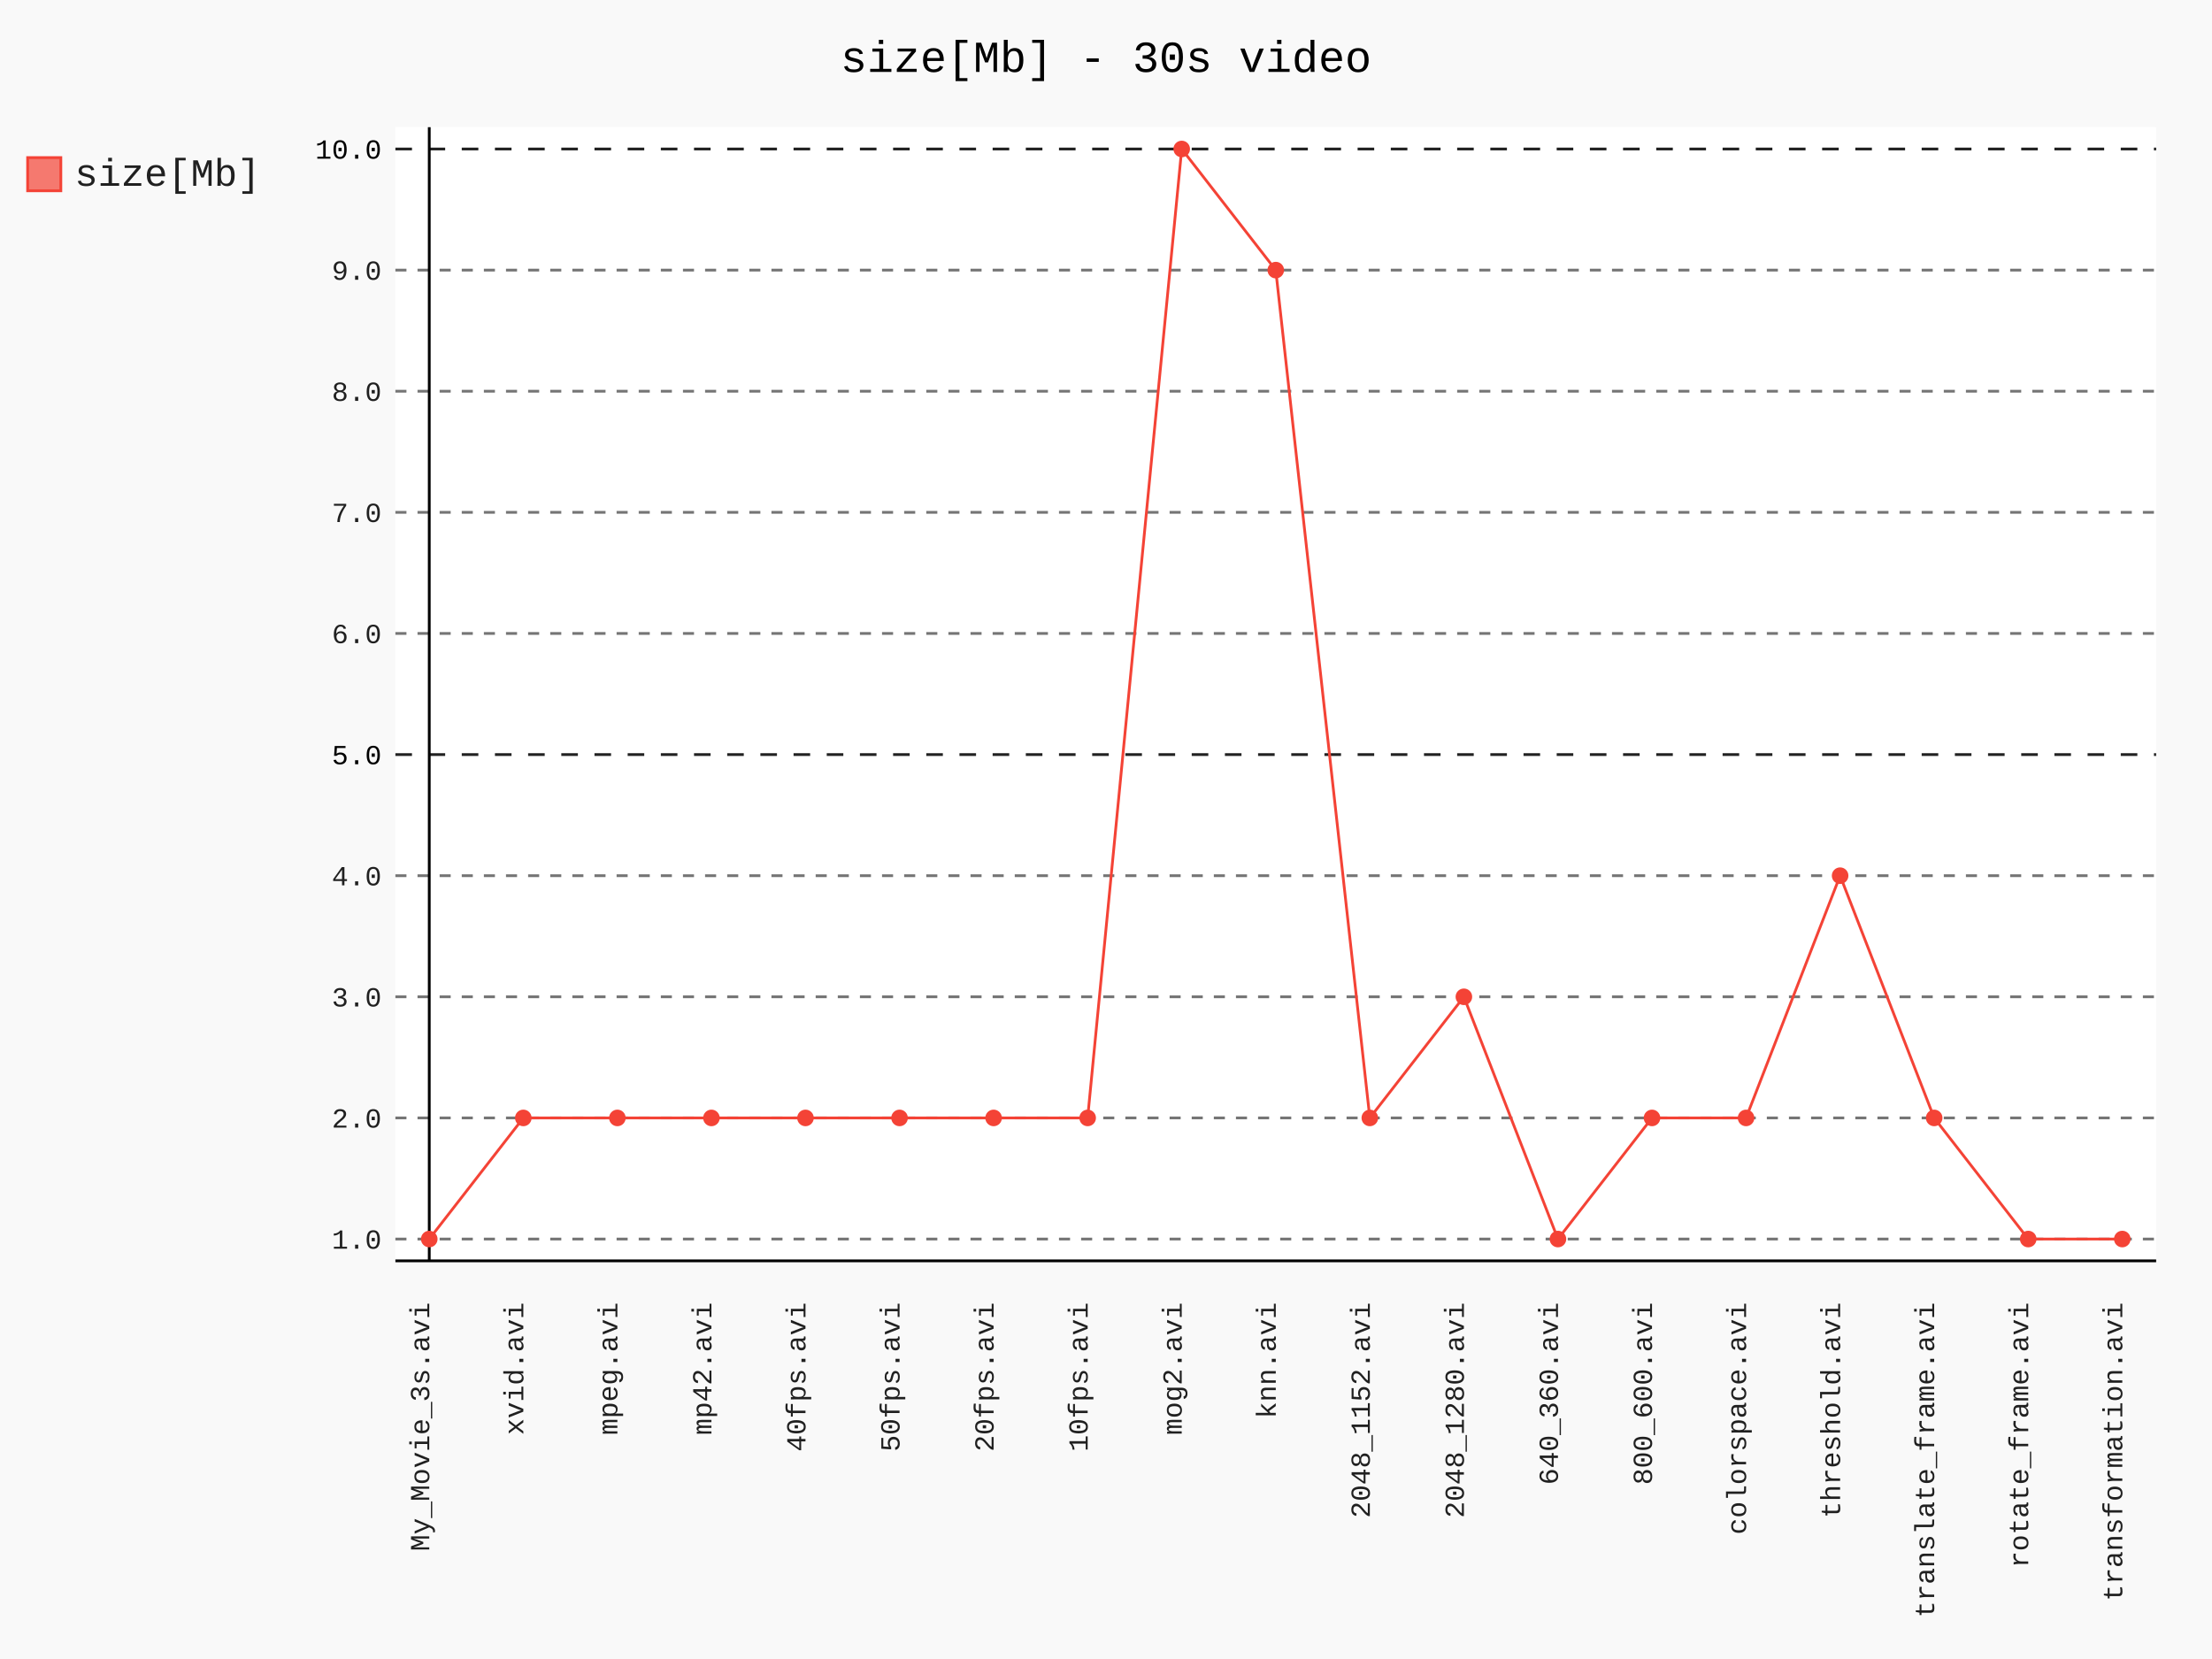
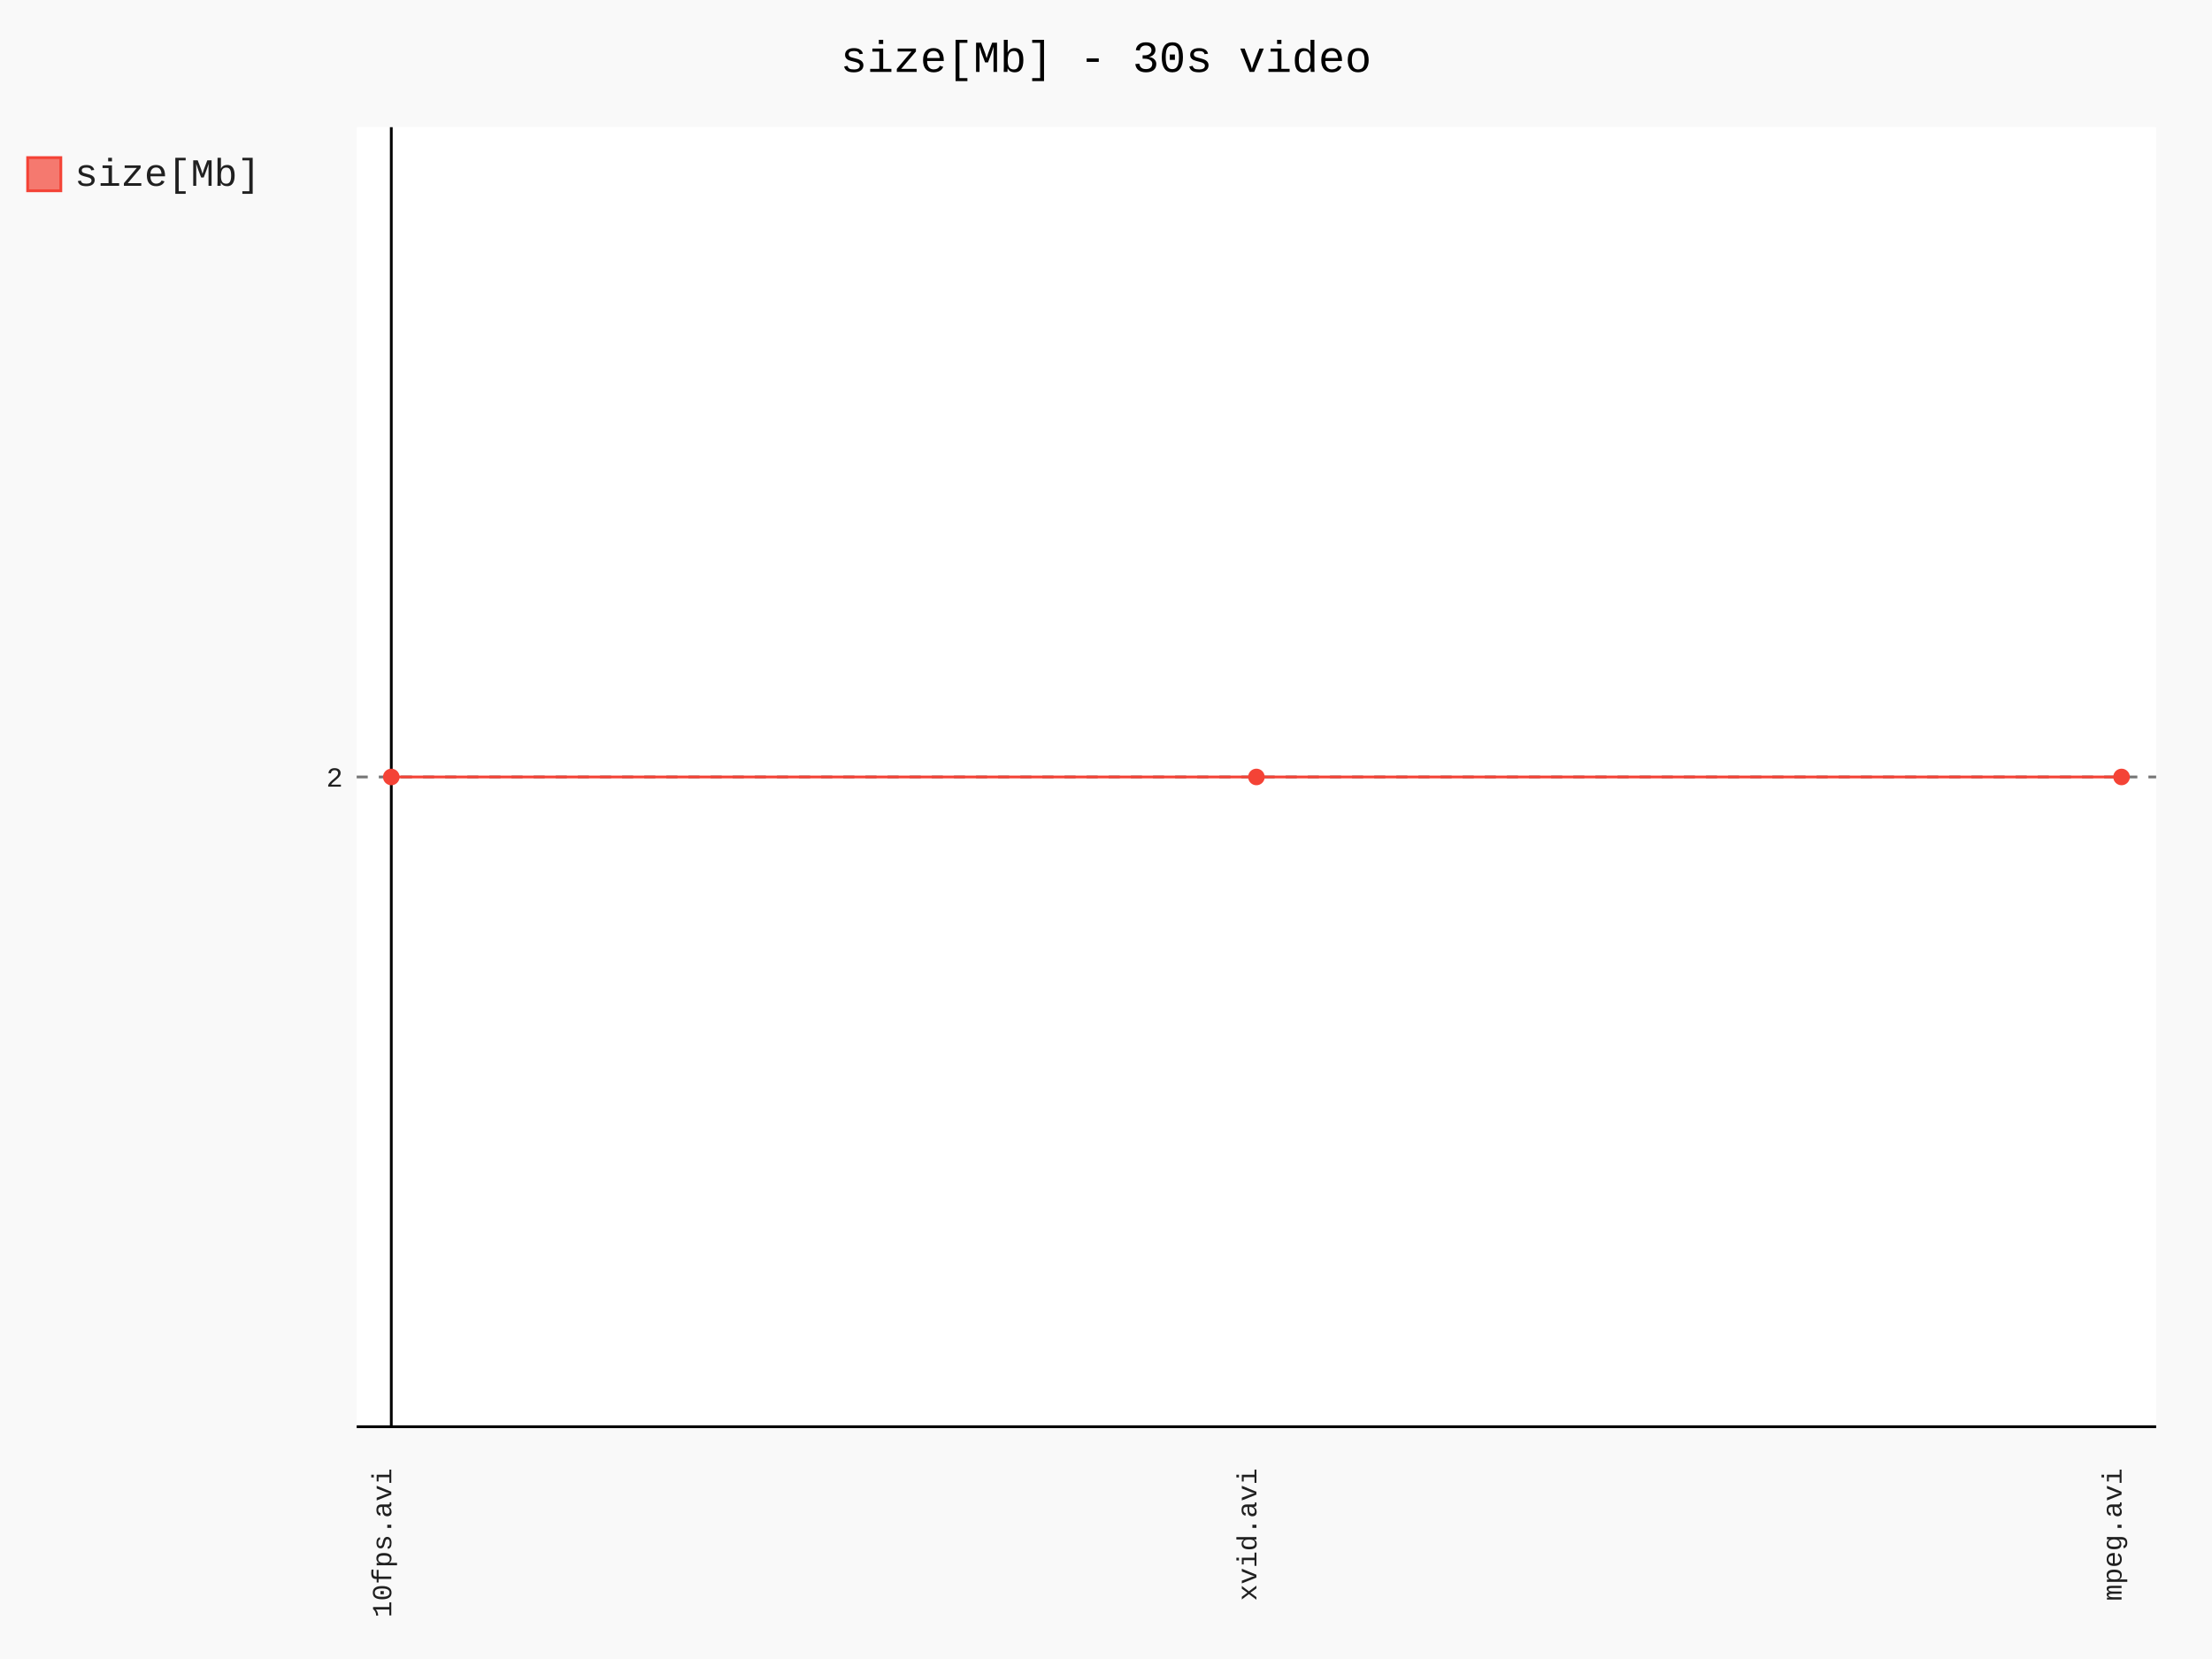
- <svg xmlns="http://www.w3.org/2000/svg" class="pygal-chart" id="chart-fed094ba-41fd-4659-98a6-a3e61f5269d0" viewBox="0 0 800 600">
+ <svg xmlns="http://www.w3.org/2000/svg" class="pygal-chart" id="chart-d7755871-754d-4e5c-962c-5c7cb59391ec" viewBox="0 0 800 600">
  <defs>
-     <style type="text/css">#chart-fed094ba-41fd-4659-98a6-a3e61f5269d0{-webkit-user-select:none;-webkit-font-smoothing:antialiased;font-family:Consolas,"Liberation Mono",Menlo,Courier,monospace}#chart-fed094ba-41fd-4659-98a6-a3e61f5269d0 .title{font-family:Consolas,"Liberation Mono",Menlo,Courier,monospace;font-size:16px}#chart-fed094ba-41fd-4659-98a6-a3e61f5269d0 .legends .legend text{font-family:Consolas,"Liberation Mono",Menlo,Courier,monospace;font-size:14px}#chart-fed094ba-41fd-4659-98a6-a3e61f5269d0 .axis text{font-family:Consolas,"Liberation Mono",Menlo,Courier,monospace;font-size:10px}#chart-fed094ba-41fd-4659-98a6-a3e61f5269d0 .axis text.major{font-family:Consolas,"Liberation Mono",Menlo,Courier,monospace;font-size:10px}#chart-fed094ba-41fd-4659-98a6-a3e61f5269d0 .text-overlay text.value{font-family:Consolas,"Liberation Mono",Menlo,Courier,monospace;font-size:16px}#chart-fed094ba-41fd-4659-98a6-a3e61f5269d0 .text-overlay text.label{font-family:Consolas,"Liberation Mono",Menlo,Courier,monospace;font-size:10px}#chart-fed094ba-41fd-4659-98a6-a3e61f5269d0 .tooltip{font-family:Consolas,"Liberation Mono",Menlo,Courier,monospace;font-size:14px}#chart-fed094ba-41fd-4659-98a6-a3e61f5269d0 text.no_data{font-family:Consolas,"Liberation Mono",Menlo,Courier,monospace;font-size:64px}
- #chart-fed094ba-41fd-4659-98a6-a3e61f5269d0{background-color:rgba(249,249,249,1)}#chart-fed094ba-41fd-4659-98a6-a3e61f5269d0 path,#chart-fed094ba-41fd-4659-98a6-a3e61f5269d0 line,#chart-fed094ba-41fd-4659-98a6-a3e61f5269d0 rect,#chart-fed094ba-41fd-4659-98a6-a3e61f5269d0 circle{-webkit-transition:150ms;-moz-transition:150ms;transition:150ms}#chart-fed094ba-41fd-4659-98a6-a3e61f5269d0 .graph &gt; .background{fill:rgba(249,249,249,1)}#chart-fed094ba-41fd-4659-98a6-a3e61f5269d0 .plot &gt; .background{fill:rgba(255,255,255,1)}#chart-fed094ba-41fd-4659-98a6-a3e61f5269d0 .graph{fill:rgba(0,0,0,.87)}#chart-fed094ba-41fd-4659-98a6-a3e61f5269d0 text.no_data{fill:rgba(0,0,0,1)}#chart-fed094ba-41fd-4659-98a6-a3e61f5269d0 .title{fill:rgba(0,0,0,1)}#chart-fed094ba-41fd-4659-98a6-a3e61f5269d0 .legends .legend text{fill:rgba(0,0,0,.87)}#chart-fed094ba-41fd-4659-98a6-a3e61f5269d0 .legends .legend:hover text{fill:rgba(0,0,0,1)}#chart-fed094ba-41fd-4659-98a6-a3e61f5269d0 .axis .line{stroke:rgba(0,0,0,1)}#chart-fed094ba-41fd-4659-98a6-a3e61f5269d0 .axis .guide.line{stroke:rgba(0,0,0,.54)}#chart-fed094ba-41fd-4659-98a6-a3e61f5269d0 .axis .major.line{stroke:rgba(0,0,0,.87)}#chart-fed094ba-41fd-4659-98a6-a3e61f5269d0 .axis text.major{fill:rgba(0,0,0,1)}#chart-fed094ba-41fd-4659-98a6-a3e61f5269d0 .axis.y .guides:hover .guide.line,#chart-fed094ba-41fd-4659-98a6-a3e61f5269d0 .line-graph .axis.x .guides:hover .guide.line,#chart-fed094ba-41fd-4659-98a6-a3e61f5269d0 .stackedline-graph .axis.x .guides:hover .guide.line,#chart-fed094ba-41fd-4659-98a6-a3e61f5269d0 .xy-graph .axis.x .guides:hover .guide.line{stroke:rgba(0,0,0,1)}#chart-fed094ba-41fd-4659-98a6-a3e61f5269d0 .axis .guides:hover text{fill:rgba(0,0,0,1)}#chart-fed094ba-41fd-4659-98a6-a3e61f5269d0 .reactive{fill-opacity:.7}#chart-fed094ba-41fd-4659-98a6-a3e61f5269d0 .reactive.active,#chart-fed094ba-41fd-4659-98a6-a3e61f5269d0 .active .reactive{fill-opacity:.8;stroke-width:4}#chart-fed094ba-41fd-4659-98a6-a3e61f5269d0 .series text{fill:rgba(0,0,0,1)}#chart-fed094ba-41fd-4659-98a6-a3e61f5269d0 .tooltip rect{fill:rgba(255,255,255,1);stroke:rgba(0,0,0,1);-webkit-transition:opacity 150ms;-moz-transition:opacity 150ms;transition:opacity 150ms}#chart-fed094ba-41fd-4659-98a6-a3e61f5269d0 .tooltip .label{fill:rgba(0,0,0,.87)}#chart-fed094ba-41fd-4659-98a6-a3e61f5269d0 .tooltip .label{fill:rgba(0,0,0,.87)}#chart-fed094ba-41fd-4659-98a6-a3e61f5269d0 .tooltip .legend{font-size:.8em;fill:rgba(0,0,0,.54)}#chart-fed094ba-41fd-4659-98a6-a3e61f5269d0 .tooltip .x_label{font-size:.6em;fill:rgba(0,0,0,1)}#chart-fed094ba-41fd-4659-98a6-a3e61f5269d0 .tooltip .xlink{font-size:.5em;text-decoration:underline}#chart-fed094ba-41fd-4659-98a6-a3e61f5269d0 .tooltip .value{font-size:1.5em}#chart-fed094ba-41fd-4659-98a6-a3e61f5269d0 .map-element{fill:rgba(255,255,255,1);stroke:rgba(0,0,0,.54) !important}#chart-fed094ba-41fd-4659-98a6-a3e61f5269d0 .map-element .reactive{fill-opacity:inherit}#chart-fed094ba-41fd-4659-98a6-a3e61f5269d0 .color-0,#chart-fed094ba-41fd-4659-98a6-a3e61f5269d0 .color-0 a:visited{stroke:#F44336;fill:#F44336}#chart-fed094ba-41fd-4659-98a6-a3e61f5269d0 .text-overlay .color-0 text{fill:black}
- #chart-fed094ba-41fd-4659-98a6-a3e61f5269d0 text.no_data{text-anchor:middle}#chart-fed094ba-41fd-4659-98a6-a3e61f5269d0 .guide.line{fill:none}#chart-fed094ba-41fd-4659-98a6-a3e61f5269d0 .centered{text-anchor:middle}#chart-fed094ba-41fd-4659-98a6-a3e61f5269d0 .title{text-anchor:middle}#chart-fed094ba-41fd-4659-98a6-a3e61f5269d0 .legends .legend text{fill-opacity:1}#chart-fed094ba-41fd-4659-98a6-a3e61f5269d0 .axis.x text{text-anchor:middle}#chart-fed094ba-41fd-4659-98a6-a3e61f5269d0 .axis.x:not(.web) text[transform]{text-anchor:start}#chart-fed094ba-41fd-4659-98a6-a3e61f5269d0 .axis.x:not(.web) text[transform].backwards{text-anchor:end}#chart-fed094ba-41fd-4659-98a6-a3e61f5269d0 .axis.y text{text-anchor:end}#chart-fed094ba-41fd-4659-98a6-a3e61f5269d0 .axis.y text[transform].backwards{text-anchor:start}#chart-fed094ba-41fd-4659-98a6-a3e61f5269d0 .axis.y2 text{text-anchor:start}#chart-fed094ba-41fd-4659-98a6-a3e61f5269d0 .axis.y2 text[transform].backwards{text-anchor:end}#chart-fed094ba-41fd-4659-98a6-a3e61f5269d0 .axis .guide.line{stroke-dasharray:4,4}#chart-fed094ba-41fd-4659-98a6-a3e61f5269d0 .axis .major.guide.line{stroke-dasharray:6,6}#chart-fed094ba-41fd-4659-98a6-a3e61f5269d0 .horizontal .axis.y .guide.line,#chart-fed094ba-41fd-4659-98a6-a3e61f5269d0 .horizontal .axis.y2 .guide.line,#chart-fed094ba-41fd-4659-98a6-a3e61f5269d0 .vertical .axis.x .guide.line{opacity:0}#chart-fed094ba-41fd-4659-98a6-a3e61f5269d0 .horizontal .axis.always_show .guide.line,#chart-fed094ba-41fd-4659-98a6-a3e61f5269d0 .vertical .axis.always_show .guide.line{opacity:1 !important}#chart-fed094ba-41fd-4659-98a6-a3e61f5269d0 .axis.y .guides:hover .guide.line,#chart-fed094ba-41fd-4659-98a6-a3e61f5269d0 .axis.y2 .guides:hover .guide.line,#chart-fed094ba-41fd-4659-98a6-a3e61f5269d0 .axis.x .guides:hover .guide.line{opacity:1}#chart-fed094ba-41fd-4659-98a6-a3e61f5269d0 .axis .guides:hover text{opacity:1}#chart-fed094ba-41fd-4659-98a6-a3e61f5269d0 .nofill{fill:none}#chart-fed094ba-41fd-4659-98a6-a3e61f5269d0 .subtle-fill{fill-opacity:.2}#chart-fed094ba-41fd-4659-98a6-a3e61f5269d0 .dot{stroke-width:1px;fill-opacity:1}#chart-fed094ba-41fd-4659-98a6-a3e61f5269d0 .dot.active{stroke-width:5px}#chart-fed094ba-41fd-4659-98a6-a3e61f5269d0 .dot.negative{fill:transparent}#chart-fed094ba-41fd-4659-98a6-a3e61f5269d0 text,#chart-fed094ba-41fd-4659-98a6-a3e61f5269d0 tspan{stroke:none !important}#chart-fed094ba-41fd-4659-98a6-a3e61f5269d0 .series text.active{opacity:1}#chart-fed094ba-41fd-4659-98a6-a3e61f5269d0 .tooltip rect{fill-opacity:.95;stroke-width:.5}#chart-fed094ba-41fd-4659-98a6-a3e61f5269d0 .tooltip text{fill-opacity:1}#chart-fed094ba-41fd-4659-98a6-a3e61f5269d0 .showable{visibility:hidden}#chart-fed094ba-41fd-4659-98a6-a3e61f5269d0 .showable.shown{visibility:visible}</style>
+     <style type="text/css">#chart-d7755871-754d-4e5c-962c-5c7cb59391ec{-webkit-user-select:none;-webkit-font-smoothing:antialiased;font-family:Consolas,"Liberation Mono",Menlo,Courier,monospace}#chart-d7755871-754d-4e5c-962c-5c7cb59391ec .title{font-family:Consolas,"Liberation Mono",Menlo,Courier,monospace;font-size:16px}#chart-d7755871-754d-4e5c-962c-5c7cb59391ec .legends .legend text{font-family:Consolas,"Liberation Mono",Menlo,Courier,monospace;font-size:14px}#chart-d7755871-754d-4e5c-962c-5c7cb59391ec .axis text{font-family:Consolas,"Liberation Mono",Menlo,Courier,monospace;font-size:10px}#chart-d7755871-754d-4e5c-962c-5c7cb59391ec .axis text.major{font-family:Consolas,"Liberation Mono",Menlo,Courier,monospace;font-size:10px}#chart-d7755871-754d-4e5c-962c-5c7cb59391ec .text-overlay text.value{font-family:Consolas,"Liberation Mono",Menlo,Courier,monospace;font-size:16px}#chart-d7755871-754d-4e5c-962c-5c7cb59391ec .text-overlay text.label{font-family:Consolas,"Liberation Mono",Menlo,Courier,monospace;font-size:10px}#chart-d7755871-754d-4e5c-962c-5c7cb59391ec .tooltip{font-family:Consolas,"Liberation Mono",Menlo,Courier,monospace;font-size:14px}#chart-d7755871-754d-4e5c-962c-5c7cb59391ec text.no_data{font-family:Consolas,"Liberation Mono",Menlo,Courier,monospace;font-size:64px}
+ #chart-d7755871-754d-4e5c-962c-5c7cb59391ec{background-color:rgba(249,249,249,1)}#chart-d7755871-754d-4e5c-962c-5c7cb59391ec path,#chart-d7755871-754d-4e5c-962c-5c7cb59391ec line,#chart-d7755871-754d-4e5c-962c-5c7cb59391ec rect,#chart-d7755871-754d-4e5c-962c-5c7cb59391ec circle{-webkit-transition:150ms;-moz-transition:150ms;transition:150ms}#chart-d7755871-754d-4e5c-962c-5c7cb59391ec .graph &gt; .background{fill:rgba(249,249,249,1)}#chart-d7755871-754d-4e5c-962c-5c7cb59391ec .plot &gt; .background{fill:rgba(255,255,255,1)}#chart-d7755871-754d-4e5c-962c-5c7cb59391ec .graph{fill:rgba(0,0,0,.87)}#chart-d7755871-754d-4e5c-962c-5c7cb59391ec text.no_data{fill:rgba(0,0,0,1)}#chart-d7755871-754d-4e5c-962c-5c7cb59391ec .title{fill:rgba(0,0,0,1)}#chart-d7755871-754d-4e5c-962c-5c7cb59391ec .legends .legend text{fill:rgba(0,0,0,.87)}#chart-d7755871-754d-4e5c-962c-5c7cb59391ec .legends .legend:hover text{fill:rgba(0,0,0,1)}#chart-d7755871-754d-4e5c-962c-5c7cb59391ec .axis .line{stroke:rgba(0,0,0,1)}#chart-d7755871-754d-4e5c-962c-5c7cb59391ec .axis .guide.line{stroke:rgba(0,0,0,.54)}#chart-d7755871-754d-4e5c-962c-5c7cb59391ec .axis .major.line{stroke:rgba(0,0,0,.87)}#chart-d7755871-754d-4e5c-962c-5c7cb59391ec .axis text.major{fill:rgba(0,0,0,1)}#chart-d7755871-754d-4e5c-962c-5c7cb59391ec .axis.y .guides:hover .guide.line,#chart-d7755871-754d-4e5c-962c-5c7cb59391ec .line-graph .axis.x .guides:hover .guide.line,#chart-d7755871-754d-4e5c-962c-5c7cb59391ec .stackedline-graph .axis.x .guides:hover .guide.line,#chart-d7755871-754d-4e5c-962c-5c7cb59391ec .xy-graph .axis.x .guides:hover .guide.line{stroke:rgba(0,0,0,1)}#chart-d7755871-754d-4e5c-962c-5c7cb59391ec .axis .guides:hover text{fill:rgba(0,0,0,1)}#chart-d7755871-754d-4e5c-962c-5c7cb59391ec .reactive{fill-opacity:.7}#chart-d7755871-754d-4e5c-962c-5c7cb59391ec .reactive.active,#chart-d7755871-754d-4e5c-962c-5c7cb59391ec .active .reactive{fill-opacity:.8;stroke-width:4}#chart-d7755871-754d-4e5c-962c-5c7cb59391ec .series text{fill:rgba(0,0,0,1)}#chart-d7755871-754d-4e5c-962c-5c7cb59391ec .tooltip rect{fill:rgba(255,255,255,1);stroke:rgba(0,0,0,1);-webkit-transition:opacity 150ms;-moz-transition:opacity 150ms;transition:opacity 150ms}#chart-d7755871-754d-4e5c-962c-5c7cb59391ec .tooltip .label{fill:rgba(0,0,0,.87)}#chart-d7755871-754d-4e5c-962c-5c7cb59391ec .tooltip .label{fill:rgba(0,0,0,.87)}#chart-d7755871-754d-4e5c-962c-5c7cb59391ec .tooltip .legend{font-size:.8em;fill:rgba(0,0,0,.54)}#chart-d7755871-754d-4e5c-962c-5c7cb59391ec .tooltip .x_label{font-size:.6em;fill:rgba(0,0,0,1)}#chart-d7755871-754d-4e5c-962c-5c7cb59391ec .tooltip .xlink{font-size:.5em;text-decoration:underline}#chart-d7755871-754d-4e5c-962c-5c7cb59391ec .tooltip .value{font-size:1.5em}#chart-d7755871-754d-4e5c-962c-5c7cb59391ec .map-element{fill:rgba(255,255,255,1);stroke:rgba(0,0,0,.54) !important}#chart-d7755871-754d-4e5c-962c-5c7cb59391ec .map-element .reactive{fill-opacity:inherit}#chart-d7755871-754d-4e5c-962c-5c7cb59391ec .color-0,#chart-d7755871-754d-4e5c-962c-5c7cb59391ec .color-0 a:visited{stroke:#F44336;fill:#F44336}#chart-d7755871-754d-4e5c-962c-5c7cb59391ec .text-overlay .color-0 text{fill:black}
+ #chart-d7755871-754d-4e5c-962c-5c7cb59391ec text.no_data{text-anchor:middle}#chart-d7755871-754d-4e5c-962c-5c7cb59391ec .guide.line{fill:none}#chart-d7755871-754d-4e5c-962c-5c7cb59391ec .centered{text-anchor:middle}#chart-d7755871-754d-4e5c-962c-5c7cb59391ec .title{text-anchor:middle}#chart-d7755871-754d-4e5c-962c-5c7cb59391ec .legends .legend text{fill-opacity:1}#chart-d7755871-754d-4e5c-962c-5c7cb59391ec .axis.x text{text-anchor:middle}#chart-d7755871-754d-4e5c-962c-5c7cb59391ec .axis.x:not(.web) text[transform]{text-anchor:start}#chart-d7755871-754d-4e5c-962c-5c7cb59391ec .axis.x:not(.web) text[transform].backwards{text-anchor:end}#chart-d7755871-754d-4e5c-962c-5c7cb59391ec .axis.y text{text-anchor:end}#chart-d7755871-754d-4e5c-962c-5c7cb59391ec .axis.y text[transform].backwards{text-anchor:start}#chart-d7755871-754d-4e5c-962c-5c7cb59391ec .axis.y2 text{text-anchor:start}#chart-d7755871-754d-4e5c-962c-5c7cb59391ec .axis.y2 text[transform].backwards{text-anchor:end}#chart-d7755871-754d-4e5c-962c-5c7cb59391ec .axis .guide.line{stroke-dasharray:4,4}#chart-d7755871-754d-4e5c-962c-5c7cb59391ec .axis .major.guide.line{stroke-dasharray:6,6}#chart-d7755871-754d-4e5c-962c-5c7cb59391ec .horizontal .axis.y .guide.line,#chart-d7755871-754d-4e5c-962c-5c7cb59391ec .horizontal .axis.y2 .guide.line,#chart-d7755871-754d-4e5c-962c-5c7cb59391ec .vertical .axis.x .guide.line{opacity:0}#chart-d7755871-754d-4e5c-962c-5c7cb59391ec .horizontal .axis.always_show .guide.line,#chart-d7755871-754d-4e5c-962c-5c7cb59391ec .vertical .axis.always_show .guide.line{opacity:1 !important}#chart-d7755871-754d-4e5c-962c-5c7cb59391ec .axis.y .guides:hover .guide.line,#chart-d7755871-754d-4e5c-962c-5c7cb59391ec .axis.y2 .guides:hover .guide.line,#chart-d7755871-754d-4e5c-962c-5c7cb59391ec .axis.x .guides:hover .guide.line{opacity:1}#chart-d7755871-754d-4e5c-962c-5c7cb59391ec .axis .guides:hover text{opacity:1}#chart-d7755871-754d-4e5c-962c-5c7cb59391ec .nofill{fill:none}#chart-d7755871-754d-4e5c-962c-5c7cb59391ec .subtle-fill{fill-opacity:.2}#chart-d7755871-754d-4e5c-962c-5c7cb59391ec .dot{stroke-width:1px;fill-opacity:1}#chart-d7755871-754d-4e5c-962c-5c7cb59391ec .dot.active{stroke-width:5px}#chart-d7755871-754d-4e5c-962c-5c7cb59391ec .dot.negative{fill:transparent}#chart-d7755871-754d-4e5c-962c-5c7cb59391ec text,#chart-d7755871-754d-4e5c-962c-5c7cb59391ec tspan{stroke:none !important}#chart-d7755871-754d-4e5c-962c-5c7cb59391ec .series text.active{opacity:1}#chart-d7755871-754d-4e5c-962c-5c7cb59391ec .tooltip rect{fill-opacity:.95;stroke-width:.5}#chart-d7755871-754d-4e5c-962c-5c7cb59391ec .tooltip text{fill-opacity:1}#chart-d7755871-754d-4e5c-962c-5c7cb59391ec .showable{visibility:hidden}#chart-d7755871-754d-4e5c-962c-5c7cb59391ec .showable.shown{visibility:visible}</style>
  </defs>
  <g class="graph line-graph vertical">
    <rect class="background" height="600" width="800" x="0" y="0" />
-     <g class="plot" transform="translate(143, 46)">
-       <rect class="background" height="410.0" width="636.8" x="0" y="0" />
+     <g class="plot" transform="translate(129, 46)">
+       <rect class="background" height="470.0" width="650.8" x="0" y="0" />
      <g class="axis y">
-         <path class="line" d="M0 410 h636.8" />
+         <path class="line" d="M0 470 h650.8" />
        <g class="guides">
-           <path class="guide line" d="M0 402.115 h636.8" />
-           <text class="" x="-5" y="405.615">1.0</text>
-         </g>
-         <g class="guides">
-           <path class="guide line" d="M0 358.312 h636.8" />
-           <text class="" x="-5" y="361.812">2.0</text>
-         </g>
-         <g class="guides">
-           <path class="guide line" d="M0 314.509 h636.8" />
-           <text class="" x="-5" y="318.009">3.0</text>
-         </g>
-         <g class="guides">
-           <path class="guide line" d="M0 270.705 h636.8" />
-           <text class="" x="-5" y="274.205">4.0</text>
-         </g>
-         <g class="guides">
-           <path class="major guide line" d="M0 226.902 h636.8" />
-           <text class="major" x="-5" y="230.402">5.0</text>
-         </g>
-         <g class="guides">
-           <path class="guide line" d="M0 183.098 h636.8" />
-           <text class="" x="-5" y="186.598">6.0</text>
-         </g>
-         <g class="guides">
-           <path class="guide line" d="M0 139.295 h636.8" />
-           <text class="" x="-5" y="142.795">7.0</text>
-         </g>
-         <g class="guides">
-           <path class="guide line" d="M0 95.491 h636.8" />
-           <text class="" x="-5" y="98.991">8.0</text>
-         </g>
-         <g class="guides">
-           <path class="guide line" d="M0 51.688 h636.8" />
-           <text class="" x="-5" y="55.188">9.0</text>
-         </g>
-         <g class="guides">
-           <path class="major guide line" d="M0 7.885 h636.8" />
-           <text class="major" x="-5" y="11.385">10.0</text>
+           <path class="guide line" d="M0 235 h650.8" />
+           <text class="" x="-5" y="238.5">2</text>
        </g>
      </g>
      <g class="axis x">
        <g class="guides">
-           <path class="line" d="M12.246 0 v410" />
-           <text class="backwards" transform="rotate(270 12.24615 425)" x="12.246" y="425.0">My_Movie_3s.avi</text>
+           <path class="line" d="M12.515 0 v470" />
+           <text class="backwards" transform="rotate(270 12.51539 485)" x="12.515" y="485.0">10fps.avi</text>
        </g>
        <g class="guides">
-           <path class="guide line" d="M46.263 0 v410" />
-           <text class="backwards" transform="rotate(270 46.26325 425)" x="46.263" y="425.0">xvid.avi</text>
+           <path class="guide line" d="M325.4 0 v470" />
+           <text class="backwards" transform="rotate(270 325.4 485)" x="325.4" y="485.0">xvid.avi</text>
        </g>
        <g class="guides">
-           <path class="guide line" d="M80.28 0 v410" />
-           <text class="backwards" transform="rotate(270 80.28034 425)" x="80.28" y="425.0">mpeg.avi</text>
-         </g>
-         <g class="guides">
-           <path class="guide line" d="M114.297 0 v410" />
-           <text class="backwards" transform="rotate(270 114.2974 425)" x="114.297" y="425.0">mp42.avi</text>
-         </g>
-         <g class="guides">
-           <path class="guide line" d="M148.315 0 v410" />
-           <text class="backwards" transform="rotate(270 148.3145 425)" x="148.315" y="425.0">40fps.avi</text>
-         </g>
-         <g class="guides">
-           <path class="guide line" d="M182.332 0 v410" />
-           <text class="backwards" transform="rotate(270 182.3316 425)" x="182.332" y="425.0">50fps.avi</text>
-         </g>
-         <g class="guides">
-           <path class="guide line" d="M216.349 0 v410" />
-           <text class="backwards" transform="rotate(270 216.3487 425)" x="216.349" y="425.0">20fps.avi</text>
-         </g>
-         <g class="guides">
-           <path class="guide line" d="M250.366 0 v410" />
-           <text class="backwards" transform="rotate(270 250.3658 425)" x="250.366" y="425.0">10fps.avi</text>
-         </g>
-         <g class="guides">
-           <path class="guide line" d="M284.383 0 v410" />
-           <text class="backwards" transform="rotate(270 284.3829 425)" x="284.383" y="425.0">mog2.avi</text>
-         </g>
-         <g class="guides">
-           <path class="guide line" d="M318.4 0 v410" />
-           <text class="backwards" transform="rotate(270 318.4 425)" x="318.4" y="425.0">knn.avi</text>
-         </g>
-         <g class="guides">
-           <path class="guide line" d="M352.417 0 v410" />
-           <text class="backwards" transform="rotate(270 352.4171 425)" x="352.417" y="425.0">2048_1152.avi</text>
-         </g>
-         <g class="guides">
-           <path class="guide line" d="M386.434 0 v410" />
-           <text class="backwards" transform="rotate(270 386.4342 425)" x="386.434" y="425.0">2048_1280.avi</text>
-         </g>
-         <g class="guides">
-           <path class="guide line" d="M420.451 0 v410" />
-           <text class="backwards" transform="rotate(270 420.4513 425)" x="420.451" y="425.0">640_360.avi</text>
-         </g>
-         <g class="guides">
-           <path class="guide line" d="M454.468 0 v410" />
-           <text class="backwards" transform="rotate(270 454.4684 425)" x="454.468" y="425.0">800_600.avi</text>
-         </g>
-         <g class="guides">
-           <path class="guide line" d="M488.485 0 v410" />
-           <text class="backwards" transform="rotate(270 488.4855 425)" x="488.485" y="425.0">colorspace.avi</text>
-         </g>
-         <g class="guides">
-           <path class="guide line" d="M522.503 0 v410" />
-           <text class="backwards" transform="rotate(270 522.5026 425)" x="522.503" y="425.0">threshold.avi</text>
-         </g>
-         <g class="guides">
-           <path class="guide line" d="M556.52 0 v410" />
-           <text class="backwards" transform="rotate(270 556.5197 425)" x="556.52" y="425.0">translate_frame.avi</text>
-         </g>
-         <g class="guides">
-           <path class="guide line" d="M590.537 0 v410" />
-           <text class="backwards" transform="rotate(270 590.5368 425)" x="590.537" y="425.0">rotate_frame.avi</text>
-         </g>
-         <g class="guides">
-           <path class="guide line" d="M624.554 0 v410" />
-           <text class="backwards" transform="rotate(270 624.5538 425)" x="624.554" y="425.0">transformation.avi</text>
+           <path class="guide line" d="M638.285 0 v470" />
+           <text class="backwards" transform="rotate(270 638.2846 485)" x="638.285" y="485.0">mpeg.avi</text>
        </g>
      </g>
      <g class="series serie-0 color-0">
-         <path class="line reactive nofill" d="M12.246 402.115 L46.263 358.312 80.28 358.312 114.297 358.312 148.315 358.312 182.332 358.312 216.349 358.312 250.366 358.312 284.383 7.885 318.4 51.688 352.417 358.312 386.434 314.509 420.451 402.115 454.468 358.312 488.485 358.312 522.503 270.705 556.52 358.312 590.537 402.115 624.554 402.115" />
+         <path class="line reactive nofill" d="M12.515 235 L325.4 235 638.285 235" />
      </g>
    </g>
    <g class="titles">
      <text class="title plot_title" x="400.0" y="26">size[Mb] - 30s video</text>
    </g>
-     <g class="plot overlay" transform="translate(143, 46)">
+     <g class="plot overlay" transform="translate(129, 46)">
      <g class="series serie-0 color-0">
        <g class="dots">
-           <circle class="dot reactive tooltip-trigger" cx="12.246" cy="402.115" r="2.5" />
+           <circle class="dot reactive tooltip-trigger" cx="12.515" cy="235.0" r="2.5" />
        </g>
        <g class="dots">
-           <circle class="dot reactive tooltip-trigger" cx="46.263" cy="358.312" r="2.5" />
+           <circle class="dot reactive tooltip-trigger" cx="325.4" cy="235.0" r="2.5" />
        </g>
        <g class="dots">
-           <circle class="dot reactive tooltip-trigger" cx="80.28" cy="358.312" r="2.5" />
-         </g>
-         <g class="dots">
-           <circle class="dot reactive tooltip-trigger" cx="114.297" cy="358.312" r="2.5" />
-         </g>
-         <g class="dots">
-           <circle class="dot reactive tooltip-trigger" cx="148.315" cy="358.312" r="2.5" />
-         </g>
-         <g class="dots">
-           <circle class="dot reactive tooltip-trigger" cx="182.332" cy="358.312" r="2.5" />
-         </g>
-         <g class="dots">
-           <circle class="dot reactive tooltip-trigger" cx="216.349" cy="358.312" r="2.5" />
-         </g>
-         <g class="dots">
-           <circle class="dot reactive tooltip-trigger" cx="250.366" cy="358.312" r="2.5" />
-         </g>
-         <g class="dots">
-           <circle class="dot reactive tooltip-trigger" cx="284.383" cy="7.885" r="2.5" />
-         </g>
-         <g class="dots">
-           <circle class="dot reactive tooltip-trigger" cx="318.4" cy="51.688" r="2.5" />
-         </g>
-         <g class="dots">
-           <circle class="dot reactive tooltip-trigger" cx="352.417" cy="358.312" r="2.5" />
-         </g>
-         <g class="dots">
-           <circle class="dot reactive tooltip-trigger" cx="386.434" cy="314.509" r="2.5" />
-         </g>
-         <g class="dots">
-           <circle class="dot reactive tooltip-trigger" cx="420.451" cy="402.115" r="2.5" />
-         </g>
-         <g class="dots">
-           <circle class="dot reactive tooltip-trigger" cx="454.468" cy="358.312" r="2.5" />
-         </g>
-         <g class="dots">
-           <circle class="dot reactive tooltip-trigger" cx="488.485" cy="358.312" r="2.5" />
-         </g>
-         <g class="dots">
-           <circle class="dot reactive tooltip-trigger" cx="522.503" cy="270.705" r="2.5" />
-         </g>
-         <g class="dots">
-           <circle class="dot reactive tooltip-trigger" cx="556.52" cy="358.312" r="2.5" />
-         </g>
-         <g class="dots">
-           <circle class="dot reactive tooltip-trigger" cx="590.537" cy="402.115" r="2.5" />
-         </g>
-         <g class="dots">
-           <circle class="dot reactive tooltip-trigger" cx="624.554" cy="402.115" r="2.5" />
+           <circle class="dot reactive tooltip-trigger" cx="638.285" cy="235.0" r="2.5" />
        </g>
      </g>
    </g>
-     <g class="plot text-overlay" transform="translate(143, 46)">
+     <g class="plot text-overlay" transform="translate(129, 46)">
      <g class="series serie-0 color-0" />
    </g>
-     <g class="plot tooltip-overlay" transform="translate(143, 46)">
+     <g class="plot tooltip-overlay" transform="translate(129, 46)">
      <g class="tooltip" style="opacity: 0" transform="translate(0 0)">
        <rect class="tooltip-box" height="0" rx="0" ry="0" width="0" />
        <g class="text" />
      </g>
    </g>
    <g class="legends" transform="translate(10, 56)">
      <g class="legend reactive activate-serie" id="activate-serie-0">
        <rect class="color-0 reactive" height="12" width="12" x="0.0" y="1.0" />
        <text x="17.0" y="11.2">size[Mb]</text>
      </g>
    </g>
    <g class="legends" transform="translate(790, 56)" />
  </g>
</svg>
